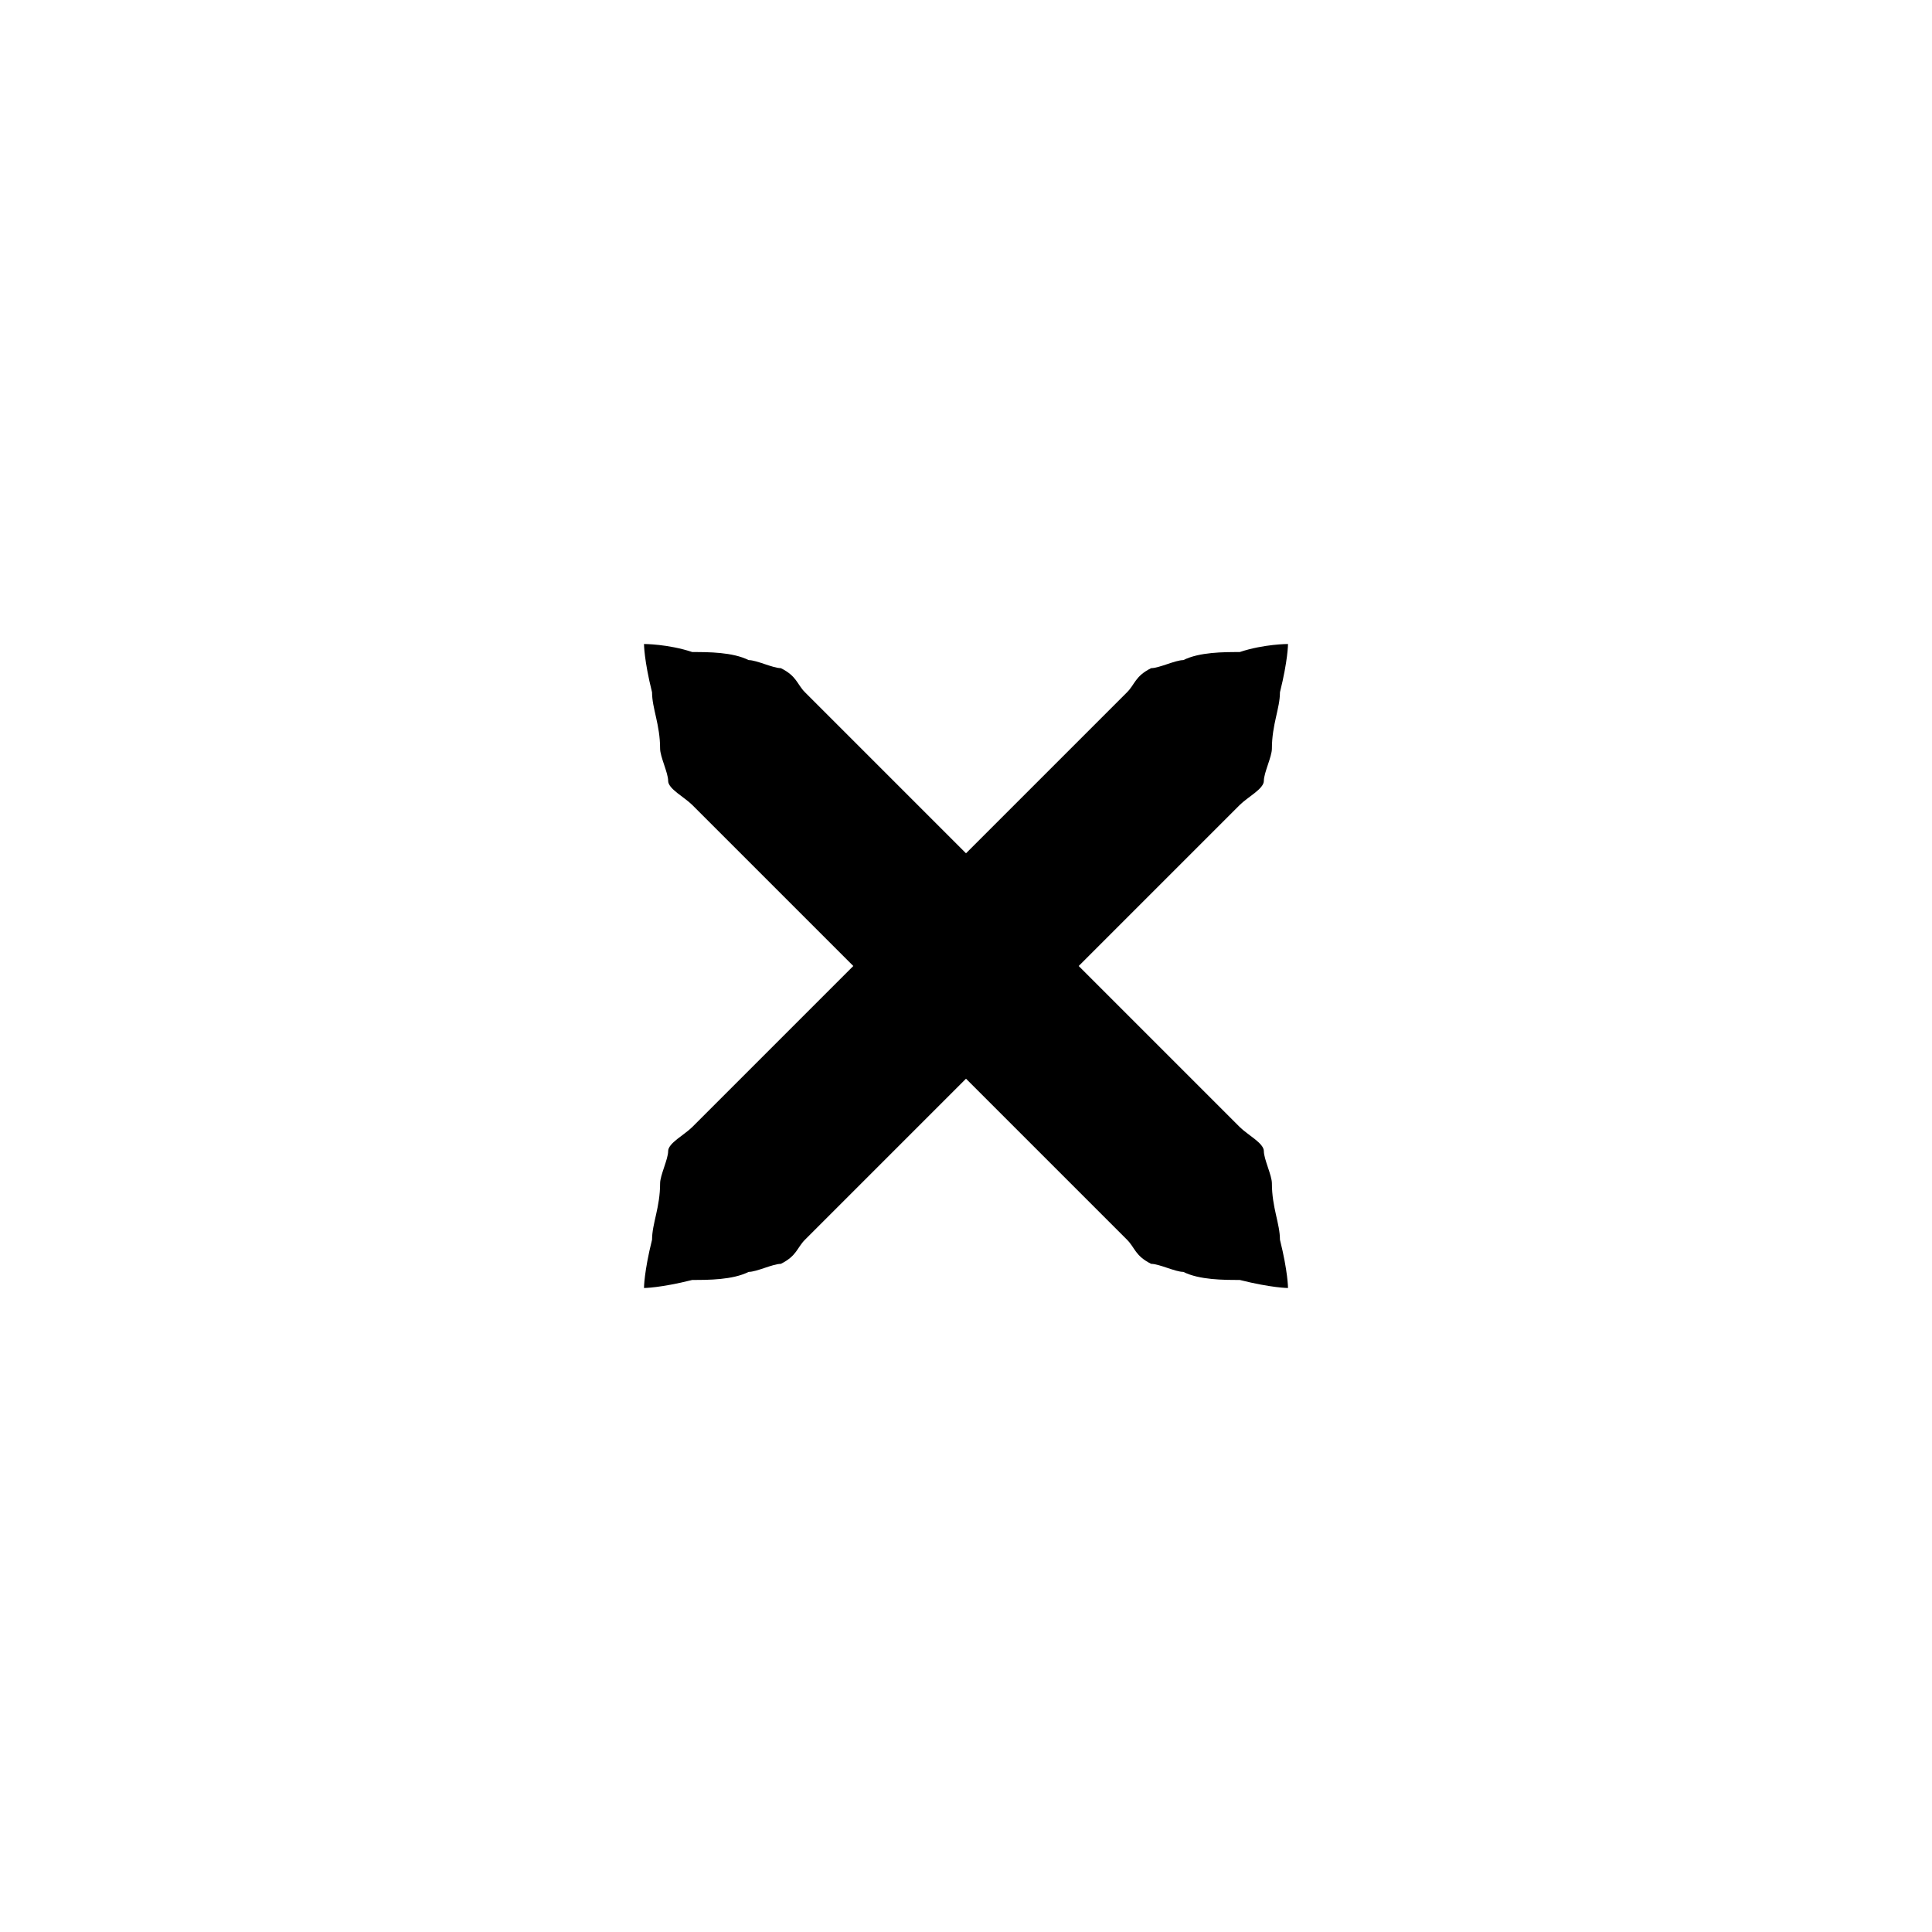
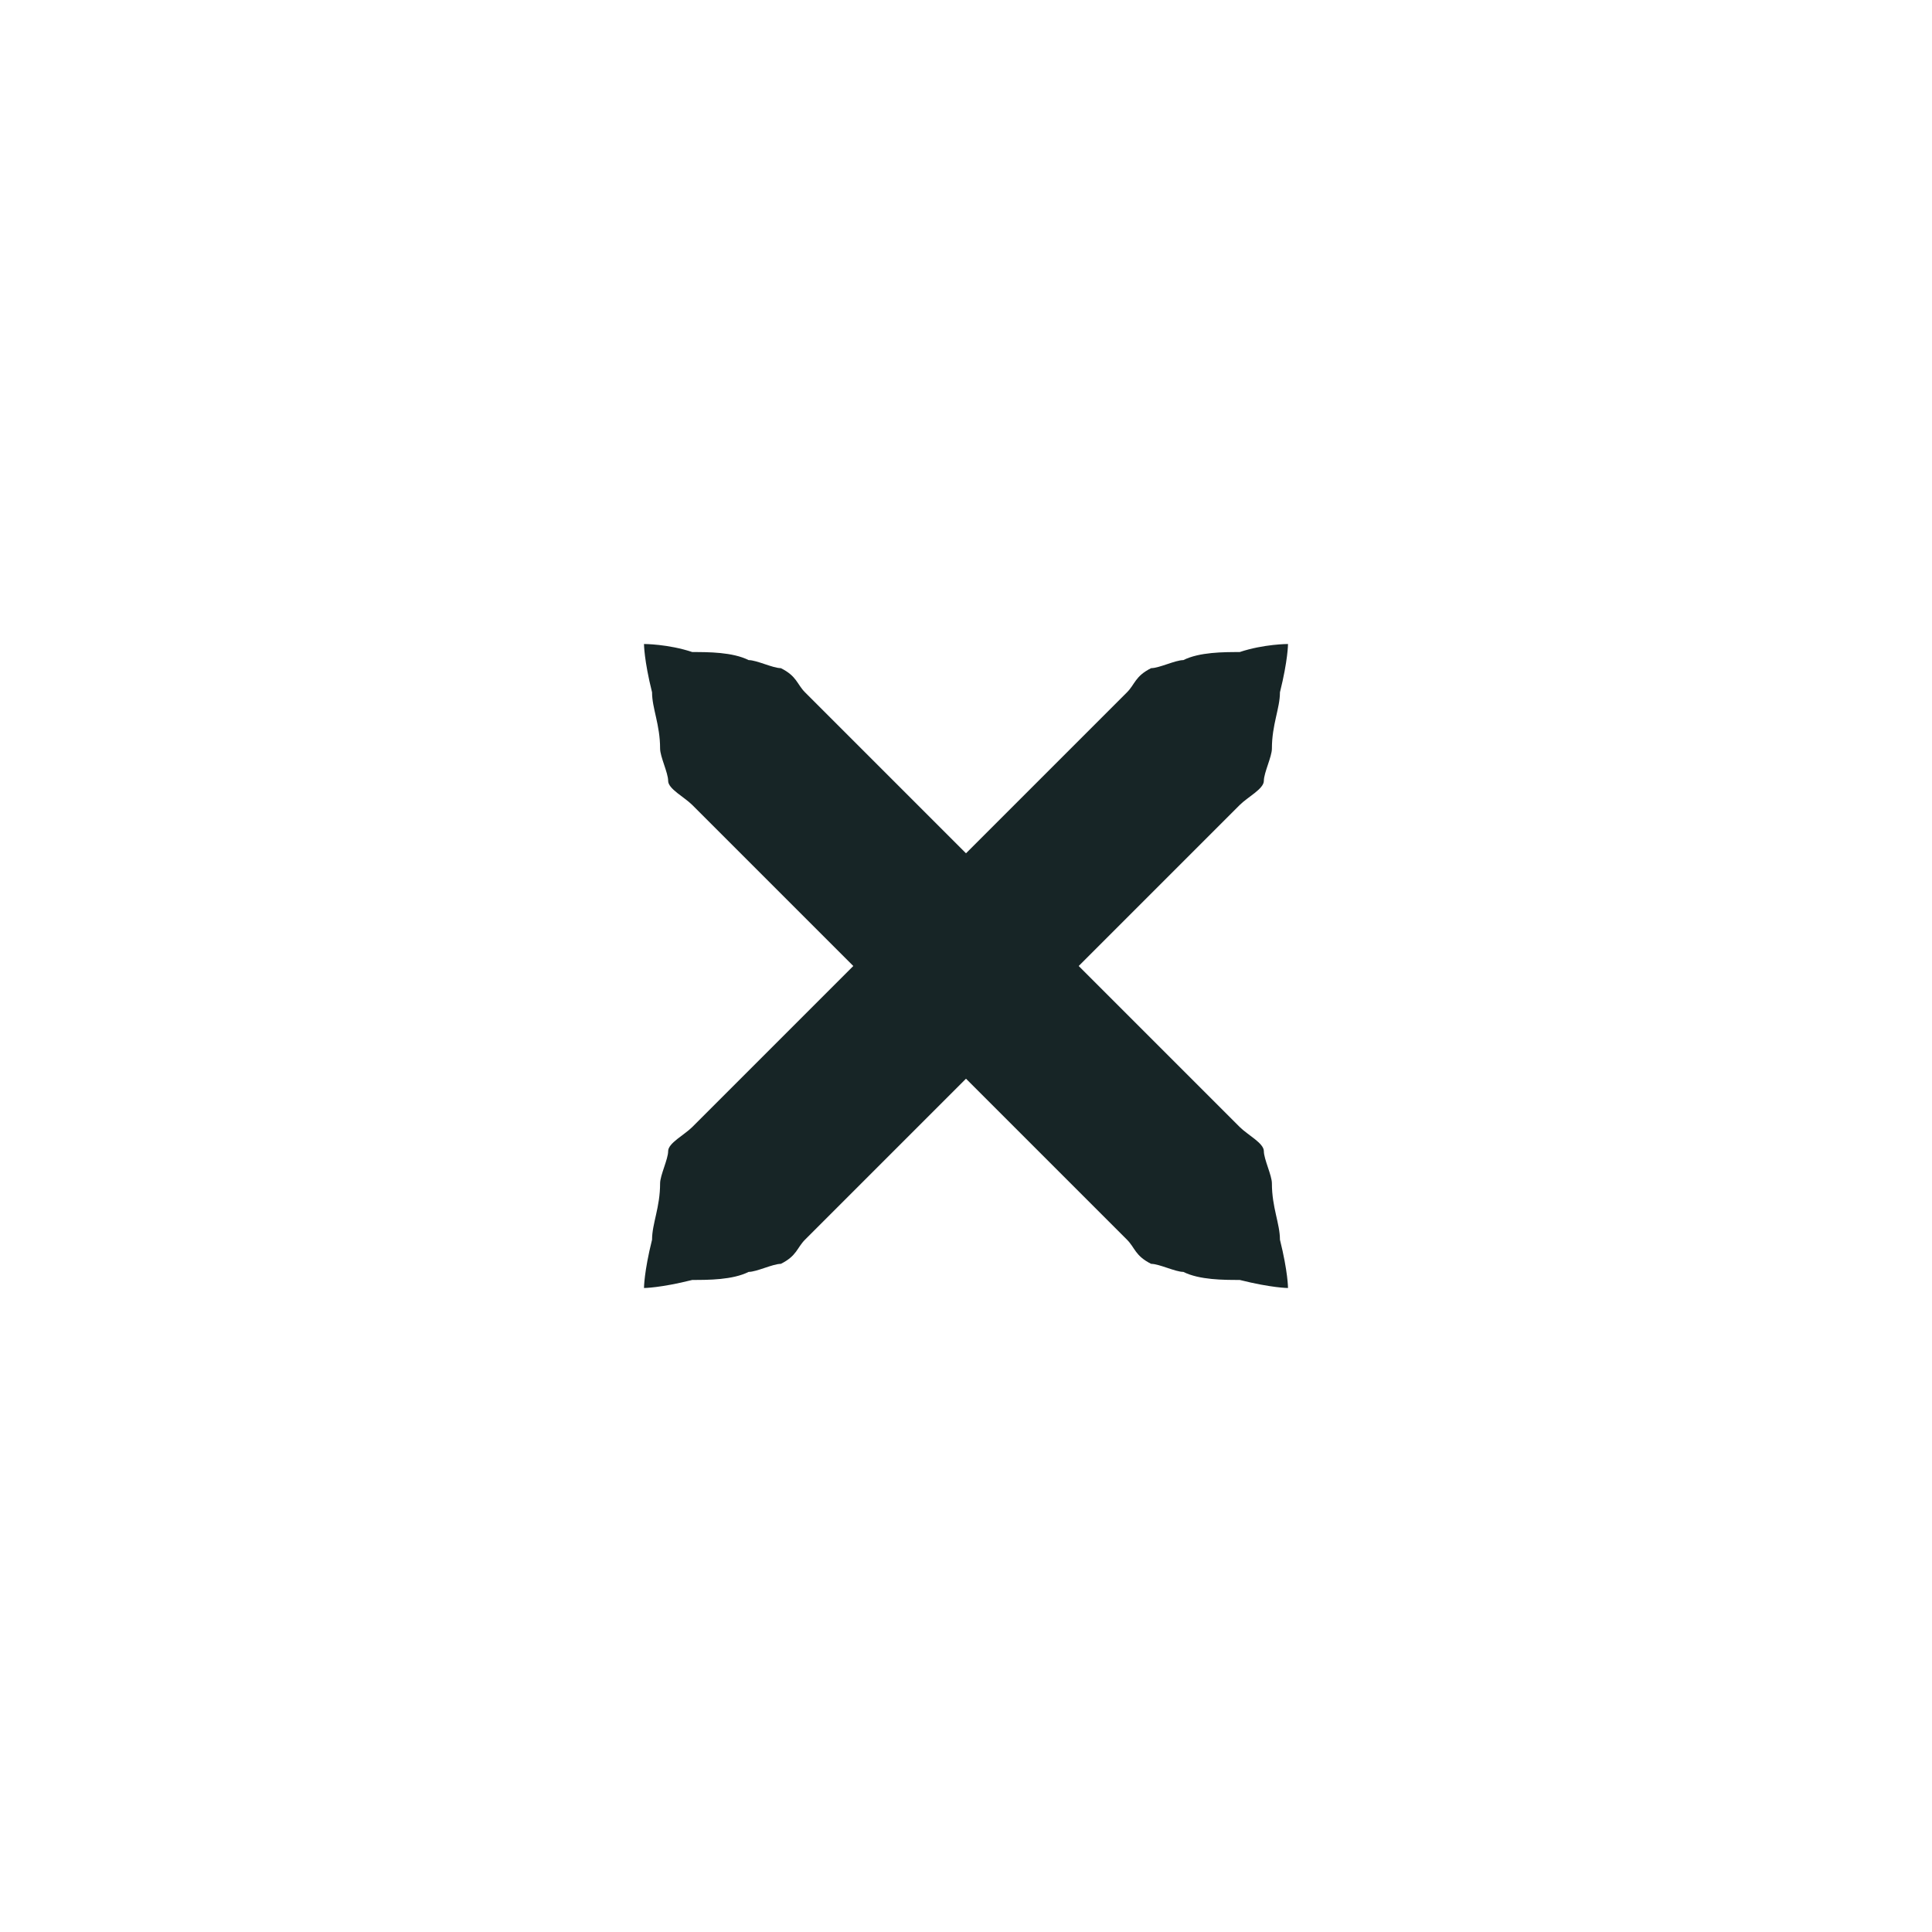
<svg xmlns="http://www.w3.org/2000/svg" xmlns:xlink="http://www.w3.org/1999/xlink" version="1.1" x="0px" y="0px" width="24px" height="24px" viewBox="0 0 24 24">
-   <path id="a" fill="#000000" d="M16,8c0,0,0,0.2-0.1,0.6c0,0.2-0.1,0.4-0.1,0.7c0,0.1-0.1,0.3-0.1,0.4c0,0.1-0.2,0.2-0.3,0.3c-0.7,0.7-1.7,1.7-2.7,2.7c-1,1-2,2-2.7,2.7c-0.1,0.1-0.1,0.2-0.3,0.3c-0.1,0-0.3,0.1-0.4,0.1c-0.2,0.1-0.5,0.1-0.7,0.1C8.2,16,8,16,8,16s0-0.2,0.1-0.6c0-0.2,0.1-0.4,0.1-0.7c0-0.1,0.1-0.3,0.1-0.4c0-0.1,0.2-0.2,0.3-0.3c0.7-0.7,1.7-1.7,2.7-2.7c1-1,2-2,2.7-2.7c0.1-0.1,0.1-0.2,0.3-0.3c0.1,0,0.3-0.1,0.4-0.1c0.2-0.1,0.5-0.1,0.7-0.1C15.7,8,16,8,16,8z" />
+   <path id="a" fill="#172526" d="M16,8c0,0,0,0.2-0.1,0.6c0,0.2-0.1,0.4-0.1,0.7c0,0.1-0.1,0.3-0.1,0.4c0,0.1-0.2,0.2-0.3,0.3c-0.7,0.7-1.7,1.7-2.7,2.7c-1,1-2,2-2.7,2.7c-0.1,0.1-0.1,0.2-0.3,0.3c-0.1,0-0.3,0.1-0.4,0.1c-0.2,0.1-0.5,0.1-0.7,0.1C8.2,16,8,16,8,16s0-0.2,0.1-0.6c0-0.2,0.1-0.4,0.1-0.7c0-0.1,0.1-0.3,0.1-0.4c0-0.1,0.2-0.2,0.3-0.3c0.7-0.7,1.7-1.7,2.7-2.7c1-1,2-2,2.7-2.7c0.1-0.1,0.1-0.2,0.3-0.3c0.1,0,0.3-0.1,0.4-0.1c0.2-0.1,0.5-0.1,0.7-0.1C15.7,8,16,8,16,8z" />
  <use xlink:href="#a" transform="matrix(-1,0,0,1,24,0)" />
</svg>
